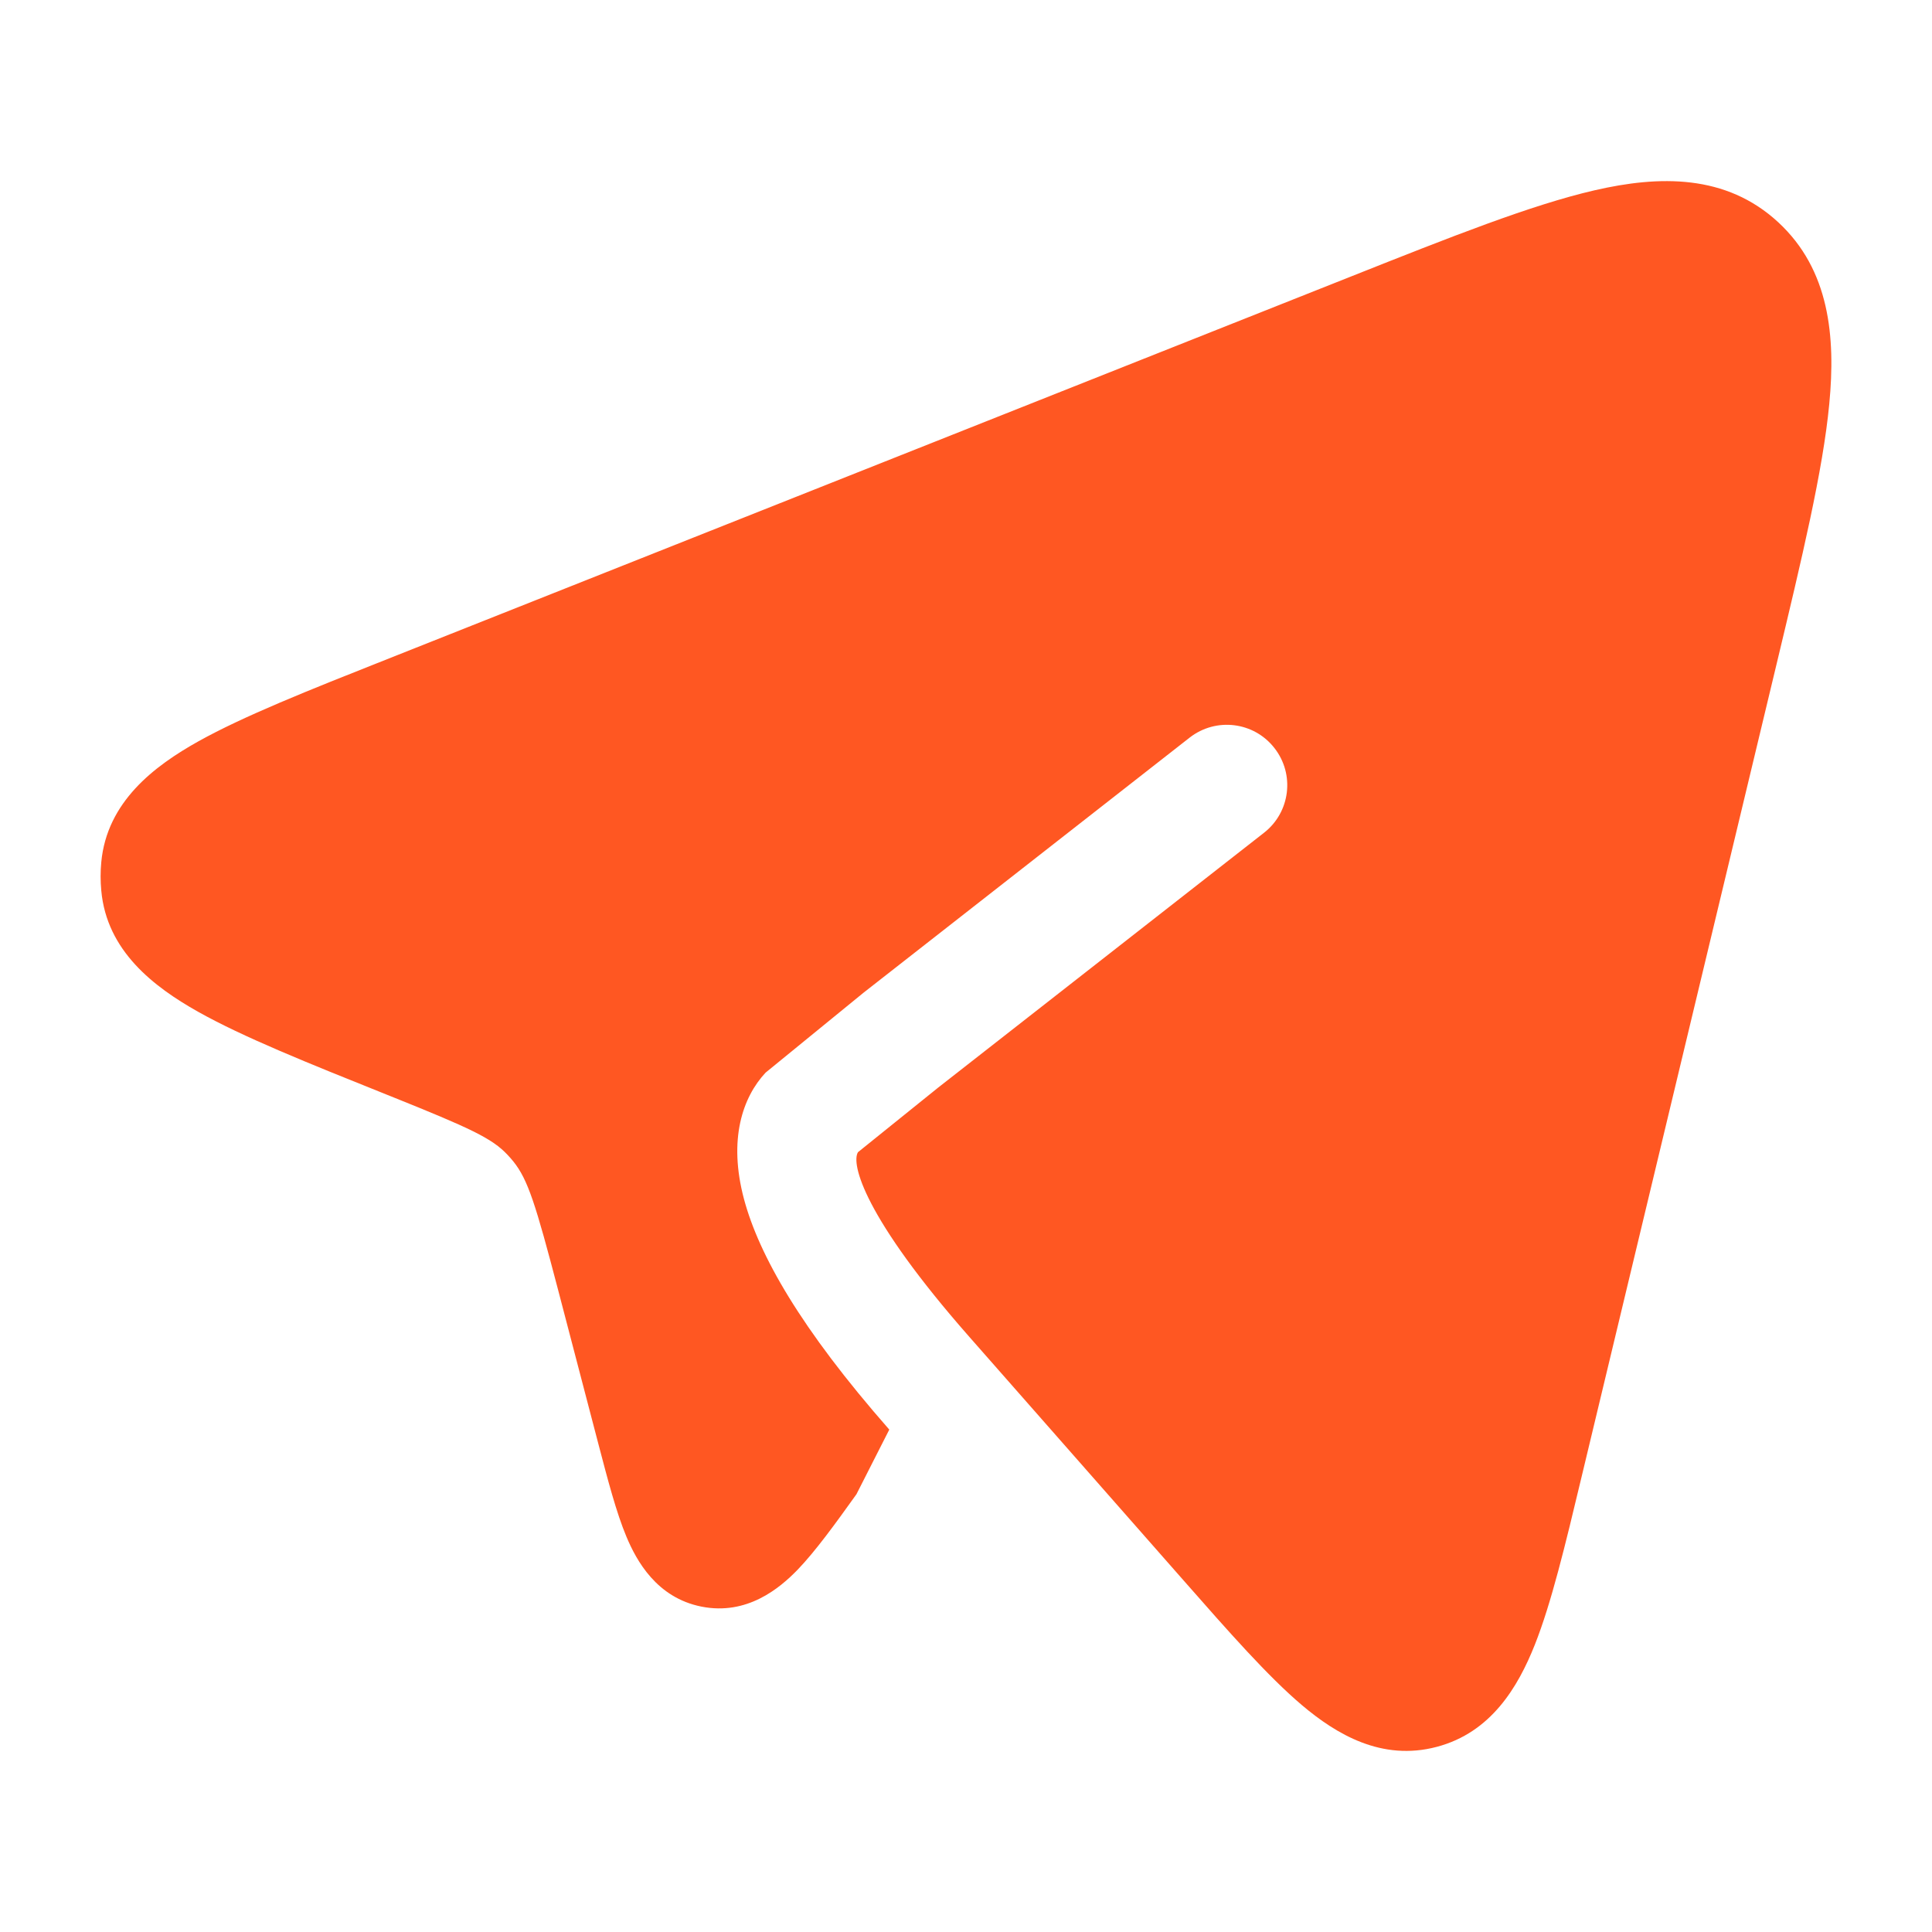
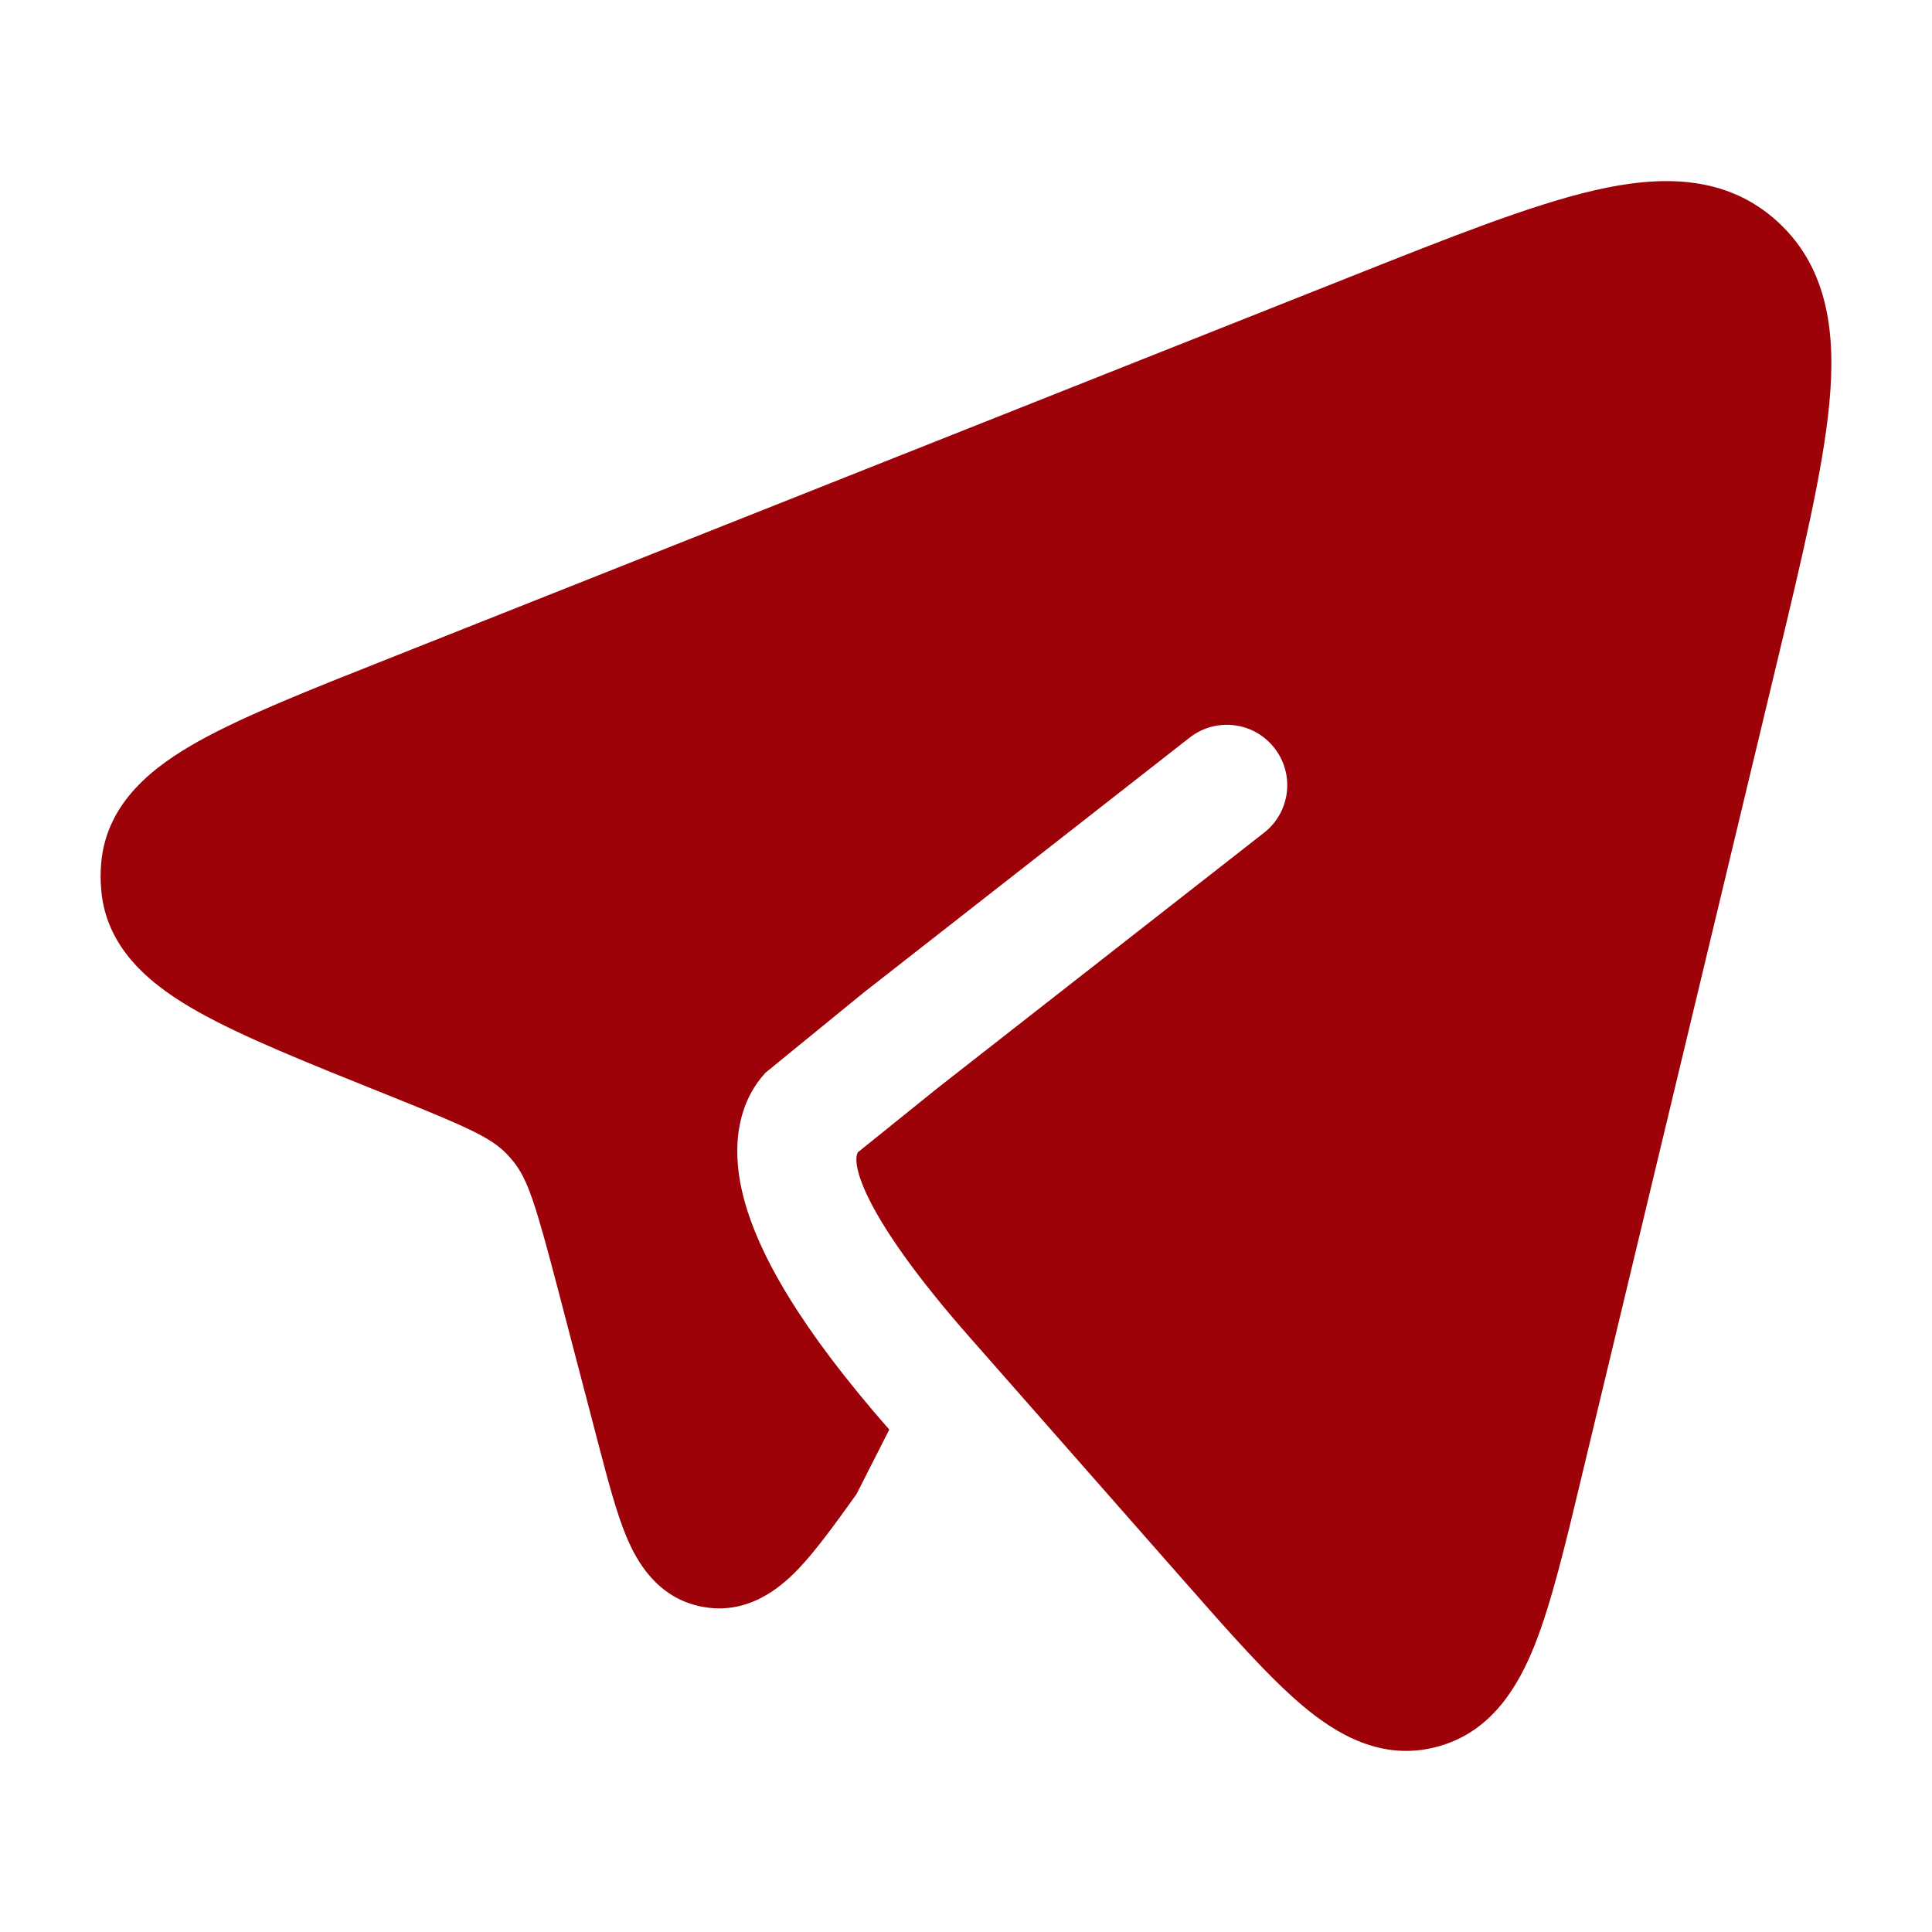
- <svg xmlns="http://www.w3.org/2000/svg" width="24" height="24" viewBox="0 0 24 24" fill="none" class="injected-svg" data-src="https://cdn.hugeicons.com/icons/telegram-solid-rounded.svg" role="img" color="#ff5722">
-   <path d="M14.704 19.634L14.704 19.634L12.044 16.61C10.727 15.113 10.571 14.455 10.658 14.313L11.656 13.509L15.703 10.344C16.029 10.089 16.087 9.618 15.831 9.292C15.576 8.965 15.105 8.908 14.778 9.163L10.728 12.331L9.51 13.325C9.226 13.63 9.044 14.152 9.242 14.895C9.427 15.587 9.944 16.503 11.047 17.759L10.639 18.562C10.377 18.928 10.132 19.267 9.908 19.5C9.684 19.731 9.279 20.07 8.714 19.958C8.156 19.847 7.906 19.386 7.782 19.09C7.656 18.79 7.55 18.382 7.434 17.94L6.933 16.024C6.654 14.959 6.558 14.653 6.377 14.428C6.354 14.4 6.33 14.372 6.305 14.346C6.114 14.141 5.843 14.015 4.854 13.618L4.799 13.596C3.824 13.205 3.02 12.883 2.458 12.567C1.913 12.26 1.325 11.814 1.258 11.062C1.247 10.945 1.247 10.828 1.258 10.711C1.328 9.959 1.918 9.515 2.463 9.21C3.026 8.896 3.831 8.576 4.808 8.189L16.792 3.431C18.018 2.944 19.02 2.546 19.808 2.364C20.611 2.179 21.44 2.16 22.09 2.761C22.727 3.35 22.804 4.181 22.724 5.017C22.645 5.848 22.386 6.927 22.067 8.259L19.647 18.346L19.647 18.346C19.444 19.195 19.272 19.912 19.066 20.432C18.857 20.957 18.523 21.522 17.848 21.7C17.165 21.881 16.601 21.544 16.172 21.181C15.751 20.824 15.27 20.278 14.704 19.634Z" fill="#ff5722" />
+ <svg xmlns="http://www.w3.org/2000/svg" width="24" height="24" viewBox="0 0 24 24" fill="none" class="injected-svg" data-src="https://cdn.hugeicons.com/icons/telegram-solid-rounded.svg" role="img" color="#9D0208">
+   <path d="M14.704 19.634L14.704 19.634L12.044 16.61C10.727 15.113 10.571 14.455 10.658 14.313L11.656 13.509L15.703 10.344C16.029 10.089 16.087 9.618 15.831 9.292C15.576 8.965 15.105 8.908 14.778 9.163L10.728 12.331L9.51 13.325C9.226 13.63 9.044 14.152 9.242 14.895C9.427 15.587 9.944 16.503 11.047 17.759L10.639 18.562C10.377 18.928 10.132 19.267 9.908 19.5C9.684 19.731 9.279 20.07 8.714 19.958C8.156 19.847 7.906 19.386 7.782 19.09C7.656 18.79 7.55 18.382 7.434 17.94L6.933 16.024C6.654 14.959 6.558 14.653 6.377 14.428C6.354 14.4 6.33 14.372 6.305 14.346C6.114 14.141 5.843 14.015 4.854 13.618L4.799 13.596C3.824 13.205 3.02 12.883 2.458 12.567C1.913 12.26 1.325 11.814 1.258 11.062C1.247 10.945 1.247 10.828 1.258 10.711C1.328 9.959 1.918 9.515 2.463 9.21C3.026 8.896 3.831 8.576 4.808 8.189L16.792 3.431C18.018 2.944 19.02 2.546 19.808 2.364C20.611 2.179 21.44 2.16 22.09 2.761C22.727 3.35 22.804 4.181 22.724 5.017C22.645 5.848 22.386 6.927 22.067 8.259L19.647 18.346L19.647 18.346C19.444 19.195 19.272 19.912 19.066 20.432C18.857 20.957 18.523 21.522 17.848 21.7C17.165 21.881 16.601 21.544 16.172 21.181C15.751 20.824 15.27 20.278 14.704 19.634Z" fill="#9D0208" />
</svg>
